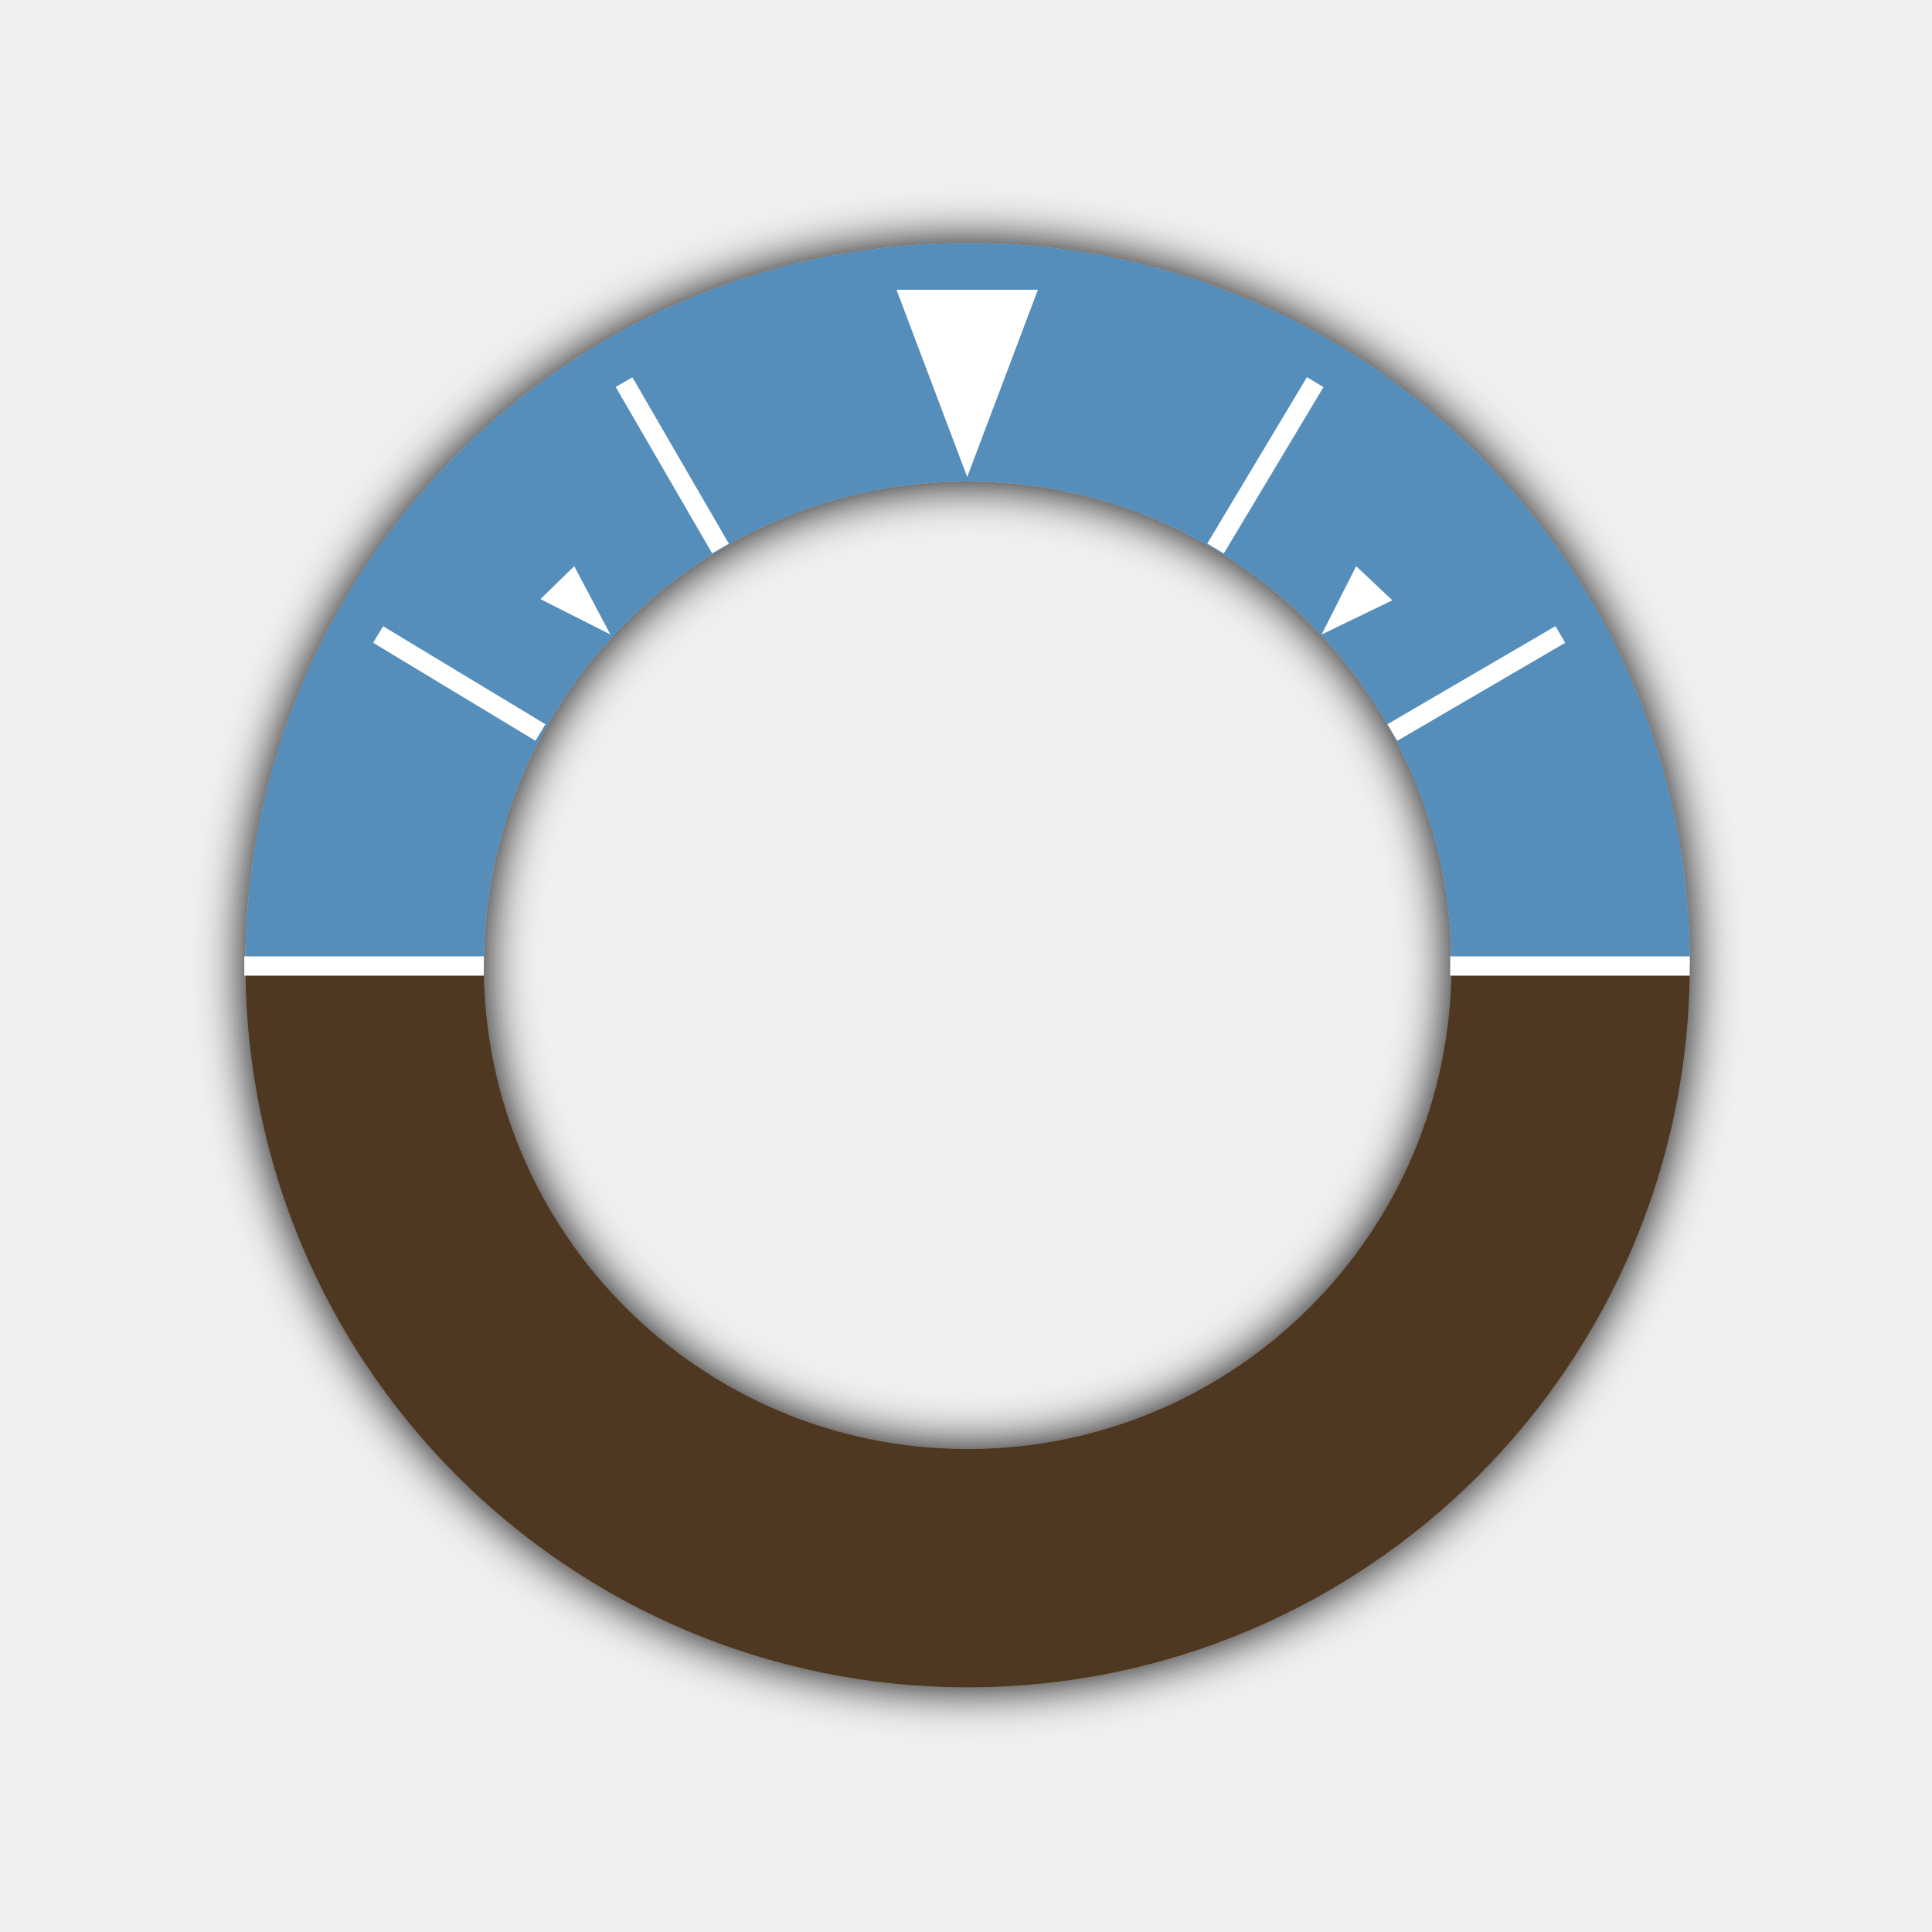
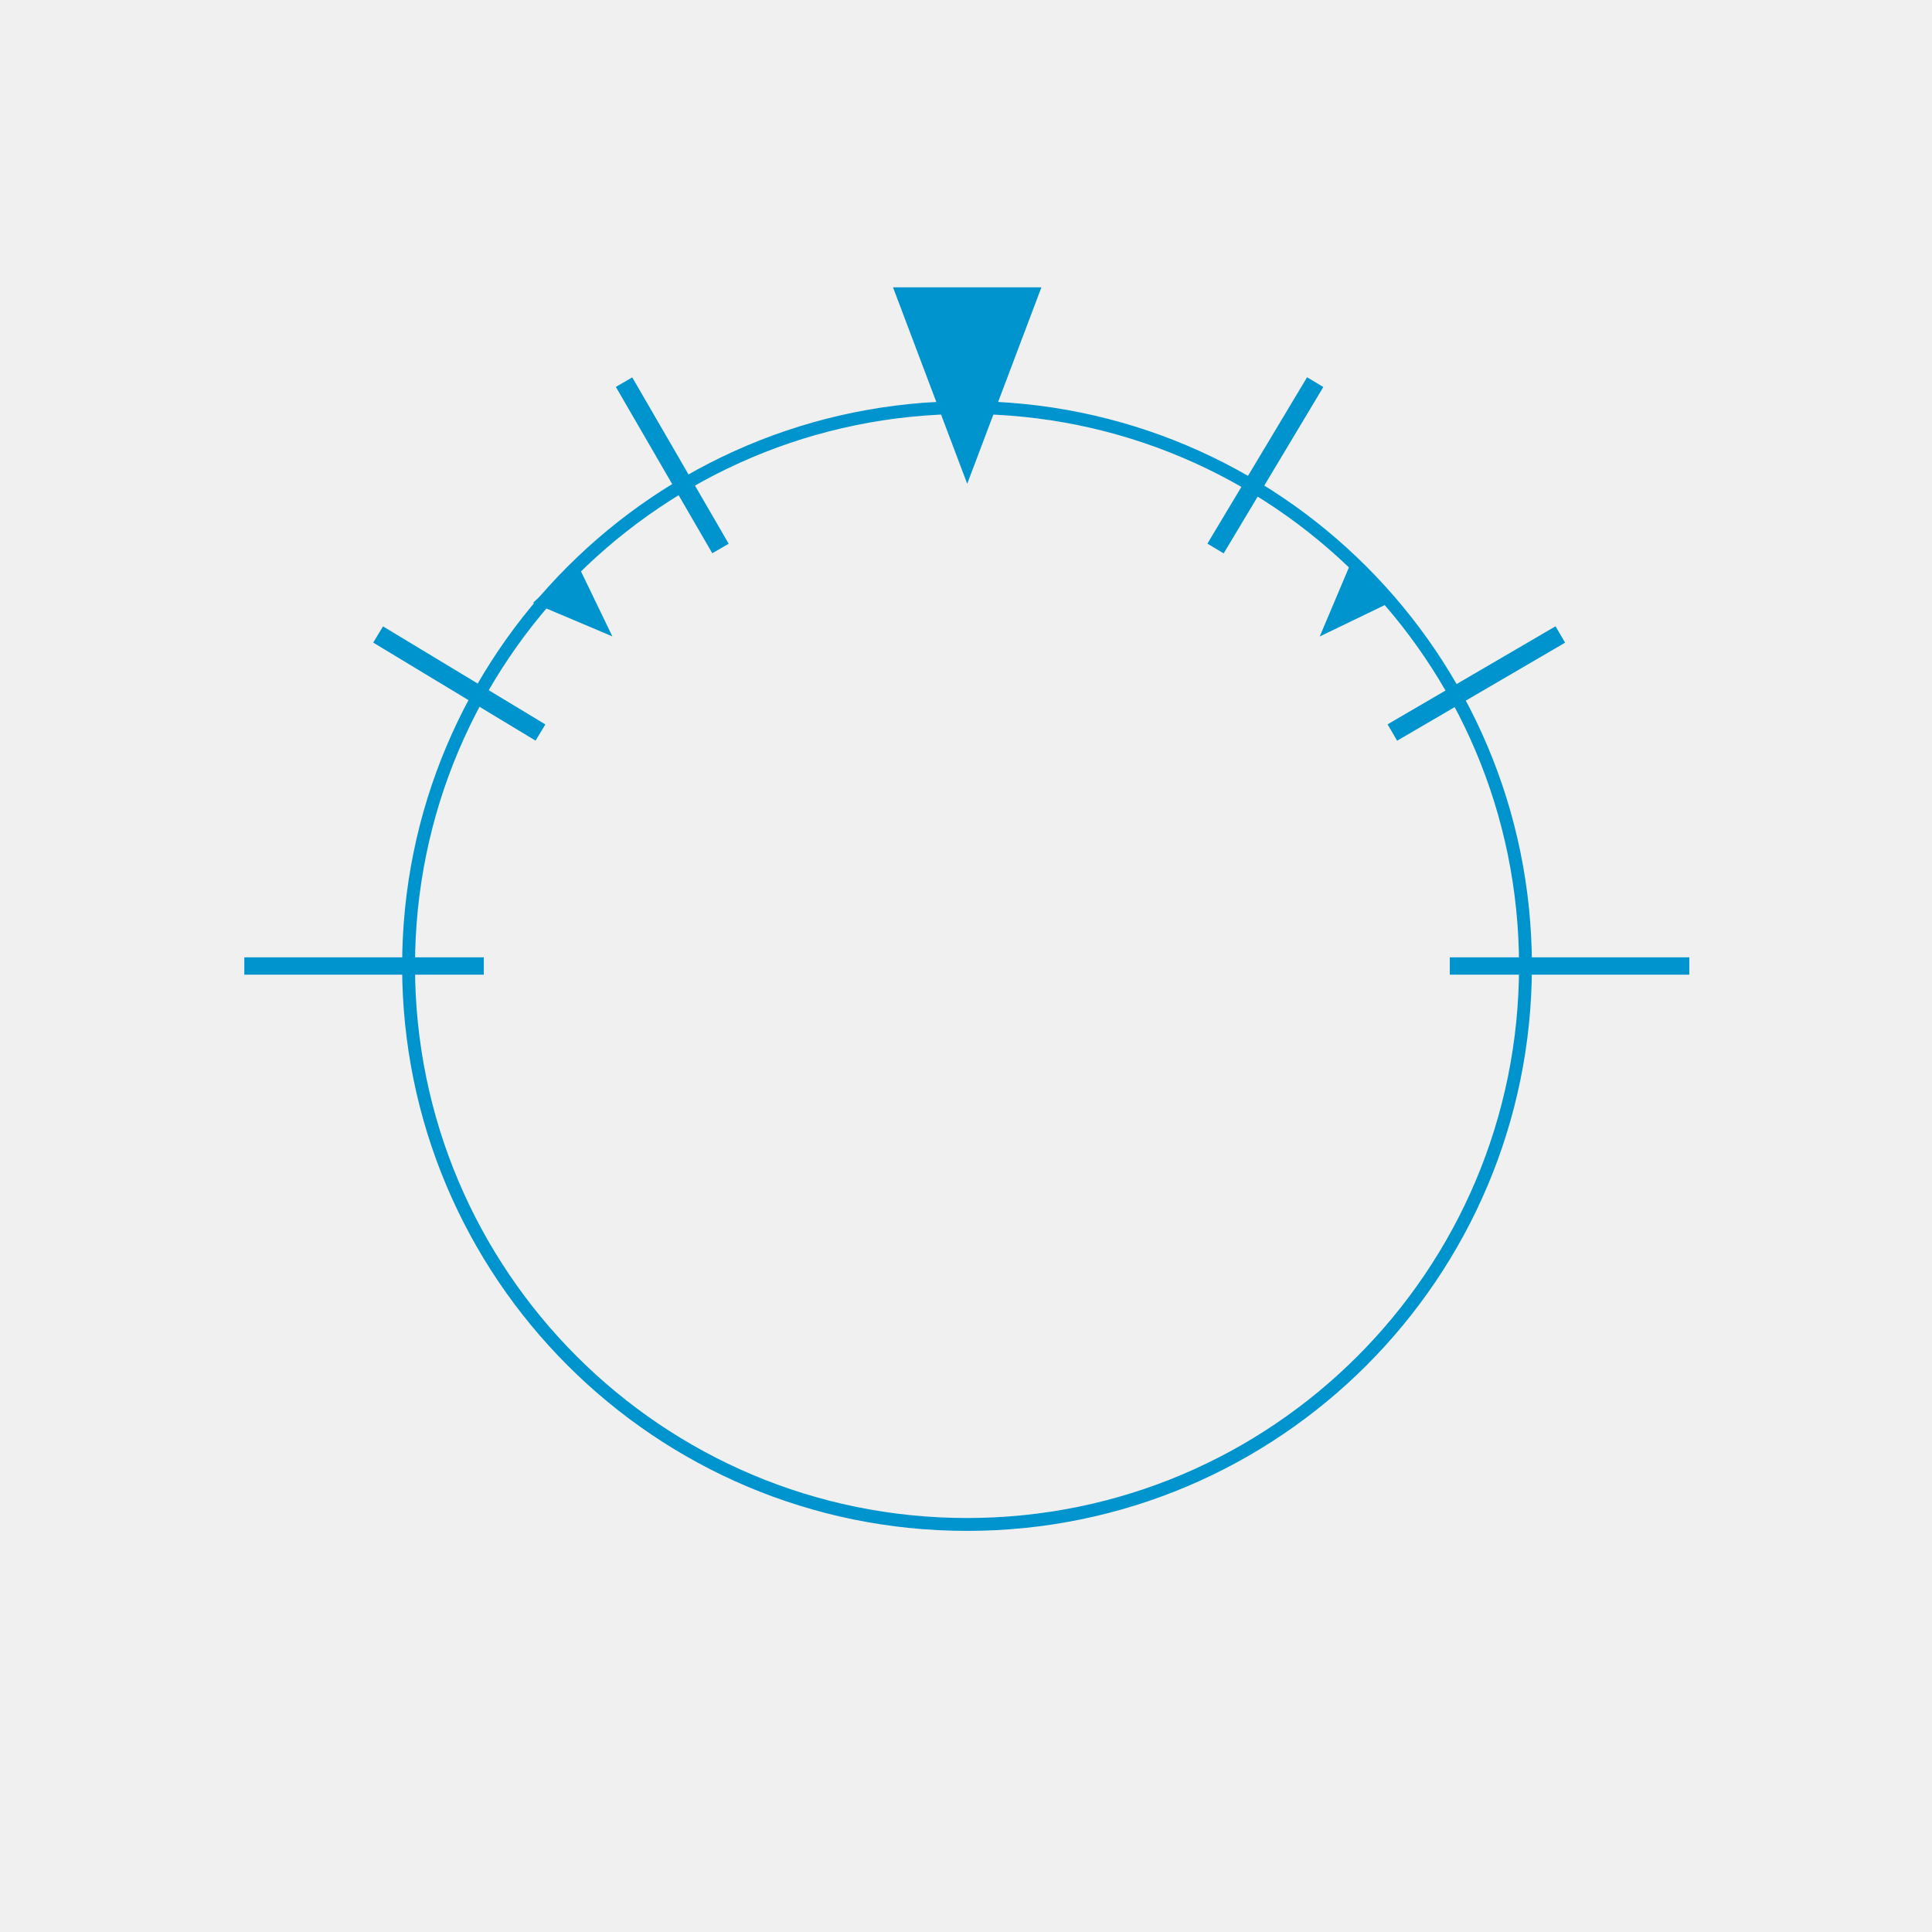
- <svg xmlns="http://www.w3.org/2000/svg" version="1.1" x="0px" y="0px" width="400.667px" height="400.666px" viewBox="0 0 400.667 400.666" enable-background="new 0 0 400.667 400.666" xml:space="preserve">
+ <svg xmlns="http://www.w3.org/2000/svg" version="1.1" x="0px" y="0px" width="400.667px" height="400.666px" viewBox="0 0 400.667 400.666" enable-background="new 0 0 400.667 400.666" xml:space="preserve" id="svg39">
+   <defs id="defs43" />
  <filter filterUnits="objectBoundingBox" id="AI_Shadow_1">
-     <feGaussianBlur stdDeviation="5" result="blur" in="SourceAlpha" />
-     <feOffset dy="0" dx="0" result="offsetBlurredAlpha" in="blur" />
-     <feMerge>
-       <feMergeNode in="offsetBlurredAlpha" />
-       <feMergeNode in="SourceGraphic" />
+     <feGaussianBlur stdDeviation="5" result="blur" in="SourceAlpha" id="feGaussianBlur2" />
+     <feOffset dy="0" dx="0" result="offsetBlurredAlpha" in="blur" id="feOffset4" />
+     <feMerge id="feMerge10">
+       <feMergeNode in="offsetBlurredAlpha" id="feMergeNode6" />
+       <feMergeNode in="SourceGraphic" id="feMergeNode8" />
    </feMerge>
  </filter>
-   <g id="Layer_2">
-     <linearGradient id="SVGID_2_" gradientUnits="userSpaceOnUse" x1="200.667" y1="349.933" x2="200.667" y2="50.4">
-       <stop offset="0.5" style="stop-color:#503723" />
-       <stop offset="0.5" style="stop-color:#558EBB" />
-     </linearGradient>
-     <path fill="url(#SVGID_2_)" filter="url(#AI_Shadow_1)" d="M200.667,50.4C117.953,50.4,50.9,117.453,50.9,200.167   s67.053,149.767,149.767,149.767s149.767-67.053,149.767-149.767S283.38,50.4,200.667,50.4z M200.667,300.5   c-55.413,0-100.334-44.921-100.334-100.334c0-55.412,44.921-100.333,100.334-100.333C256.079,99.833,301,144.753,301,200.166   C301,255.579,256.079,300.5,200.667,300.5z" />
-     <line fill="none" stroke="#FFFFFF" stroke-width="4" stroke-miterlimit="10" x1="50.667" y1="200.333" x2="100.333" y2="200.333" />
-     <line fill="none" stroke="#FFFFFF" stroke-width="4" stroke-miterlimit="10" x1="300.749" y1="200.333" x2="350.433" y2="200.333" />
-     <line fill="none" stroke="#FFFFFF" stroke-width="4" stroke-miterlimit="10" x1="78.415" y1="131.582" x2="112.082" y2="151.915" />
-     <line fill="none" stroke="#FFFFFF" stroke-width="4" stroke-miterlimit="10" x1="288.751" y1="151.915" x2="323.585" y2="131.582" />
-     <line fill="none" stroke="#FFFFFF" stroke-width="4" stroke-miterlimit="10" x1="149.418" y1="113.75" x2="129.418" y2="79.25" />
-     <line fill="none" stroke="#FFFFFF" stroke-width="4" stroke-miterlimit="10" x1="252.084" y1="113.75" x2="272.751" y2="79.25" />
-     <polygon fill="#FFFFFF" points="185.918,60.085 215.251,60.085 200.585,98.918  " />
-     <polygon fill="#FFFFFF" points="119.084,117.417 112.082,124.251 126.584,131.582  " />
-     <polygon fill="#FFFFFF" points="274.084,131.582 281.251,117.417 288.751,124.5  " />
+   <g id="layer1" style="display:inline">
+     <path style="fill:none;stroke:#0094ce;stroke-width:3.6;stroke-linecap:butt;stroke-linejoin:miter;stroke-miterlimit:4;stroke-dasharray:none;stroke-opacity:1" d="m 50.667,200.333 h 49.666" id="path864" />
+     <path id="path866" d="m 300.667,200.333 h 49.666" style="fill:none;stroke:#0094ce;stroke-width:3.6;stroke-linecap:butt;stroke-linejoin:miter;stroke-miterlimit:4;stroke-dasharray:none;stroke-opacity:1" />
+     <path style="fill:none;stroke:#0094ce;stroke-width:3.932;stroke-linecap:butt;stroke-linejoin:miter;stroke-miterlimit:4;stroke-dasharray:none;stroke-opacity:1" d="M 288.751,151.915 323.585,131.582" id="path868" />
+     <path id="path870" d="m 252.084,113.75 20.667,-34.5" style="fill:none;stroke:#0094ce;stroke-width:3.932;stroke-linecap:butt;stroke-linejoin:miter;stroke-miterlimit:4;stroke-dasharray:none;stroke-opacity:1" />
+     <path style="fill:none;stroke:#0094ce;stroke-width:3.932;stroke-linecap:butt;stroke-linejoin:miter;stroke-miterlimit:4;stroke-dasharray:none;stroke-opacity:1" d="m 149.418,113.75 -20,-34.5" id="path872" />
+     <path id="path874" d="M 112.082,151.915 78.415,131.582" style="fill:none;stroke:#0094ce;stroke-width:3.932;stroke-linecap:butt;stroke-linejoin:miter;stroke-miterlimit:4;stroke-dasharray:none;stroke-opacity:1" />
+     <path style="fill:#0094ce;fill-opacity:1;stroke:#0094ce;stroke-width:1px;stroke-linecap:butt;stroke-linejoin:miter;stroke-opacity:1" d="M 200.585,98.918 215.251,60.085 H 185.918 Z" id="path876" />
+     <path id="path878" d="m 274.084,131.582 14.667,-7.082 -8.042,-8.596 z" style="fill:#0094ce;fill-opacity:1;stroke:#0094ce;stroke-width:0.401px;stroke-linecap:butt;stroke-linejoin:miter;stroke-opacity:1" />
+     <path style="fill:#0094ce;fill-opacity:1;stroke:#0094ce;stroke-width:0.401px;stroke-linecap:butt;stroke-linejoin:miter;stroke-opacity:1" d="m 126.584,131.582 -7.082,-14.667 -8.596,8.042 z" id="path880" />
+     <circle style="opacity:1;fill:none;fill-opacity:1;stroke:#0094ce;stroke-width:2.669;stroke-linecap:butt;stroke-linejoin:round;stroke-miterlimit:4;stroke-dasharray:none;stroke-dashoffset:0;stroke-opacity:1" id="path886" cx="200.545" cy="200.333" r="115.814" />
  </g>
</svg>
